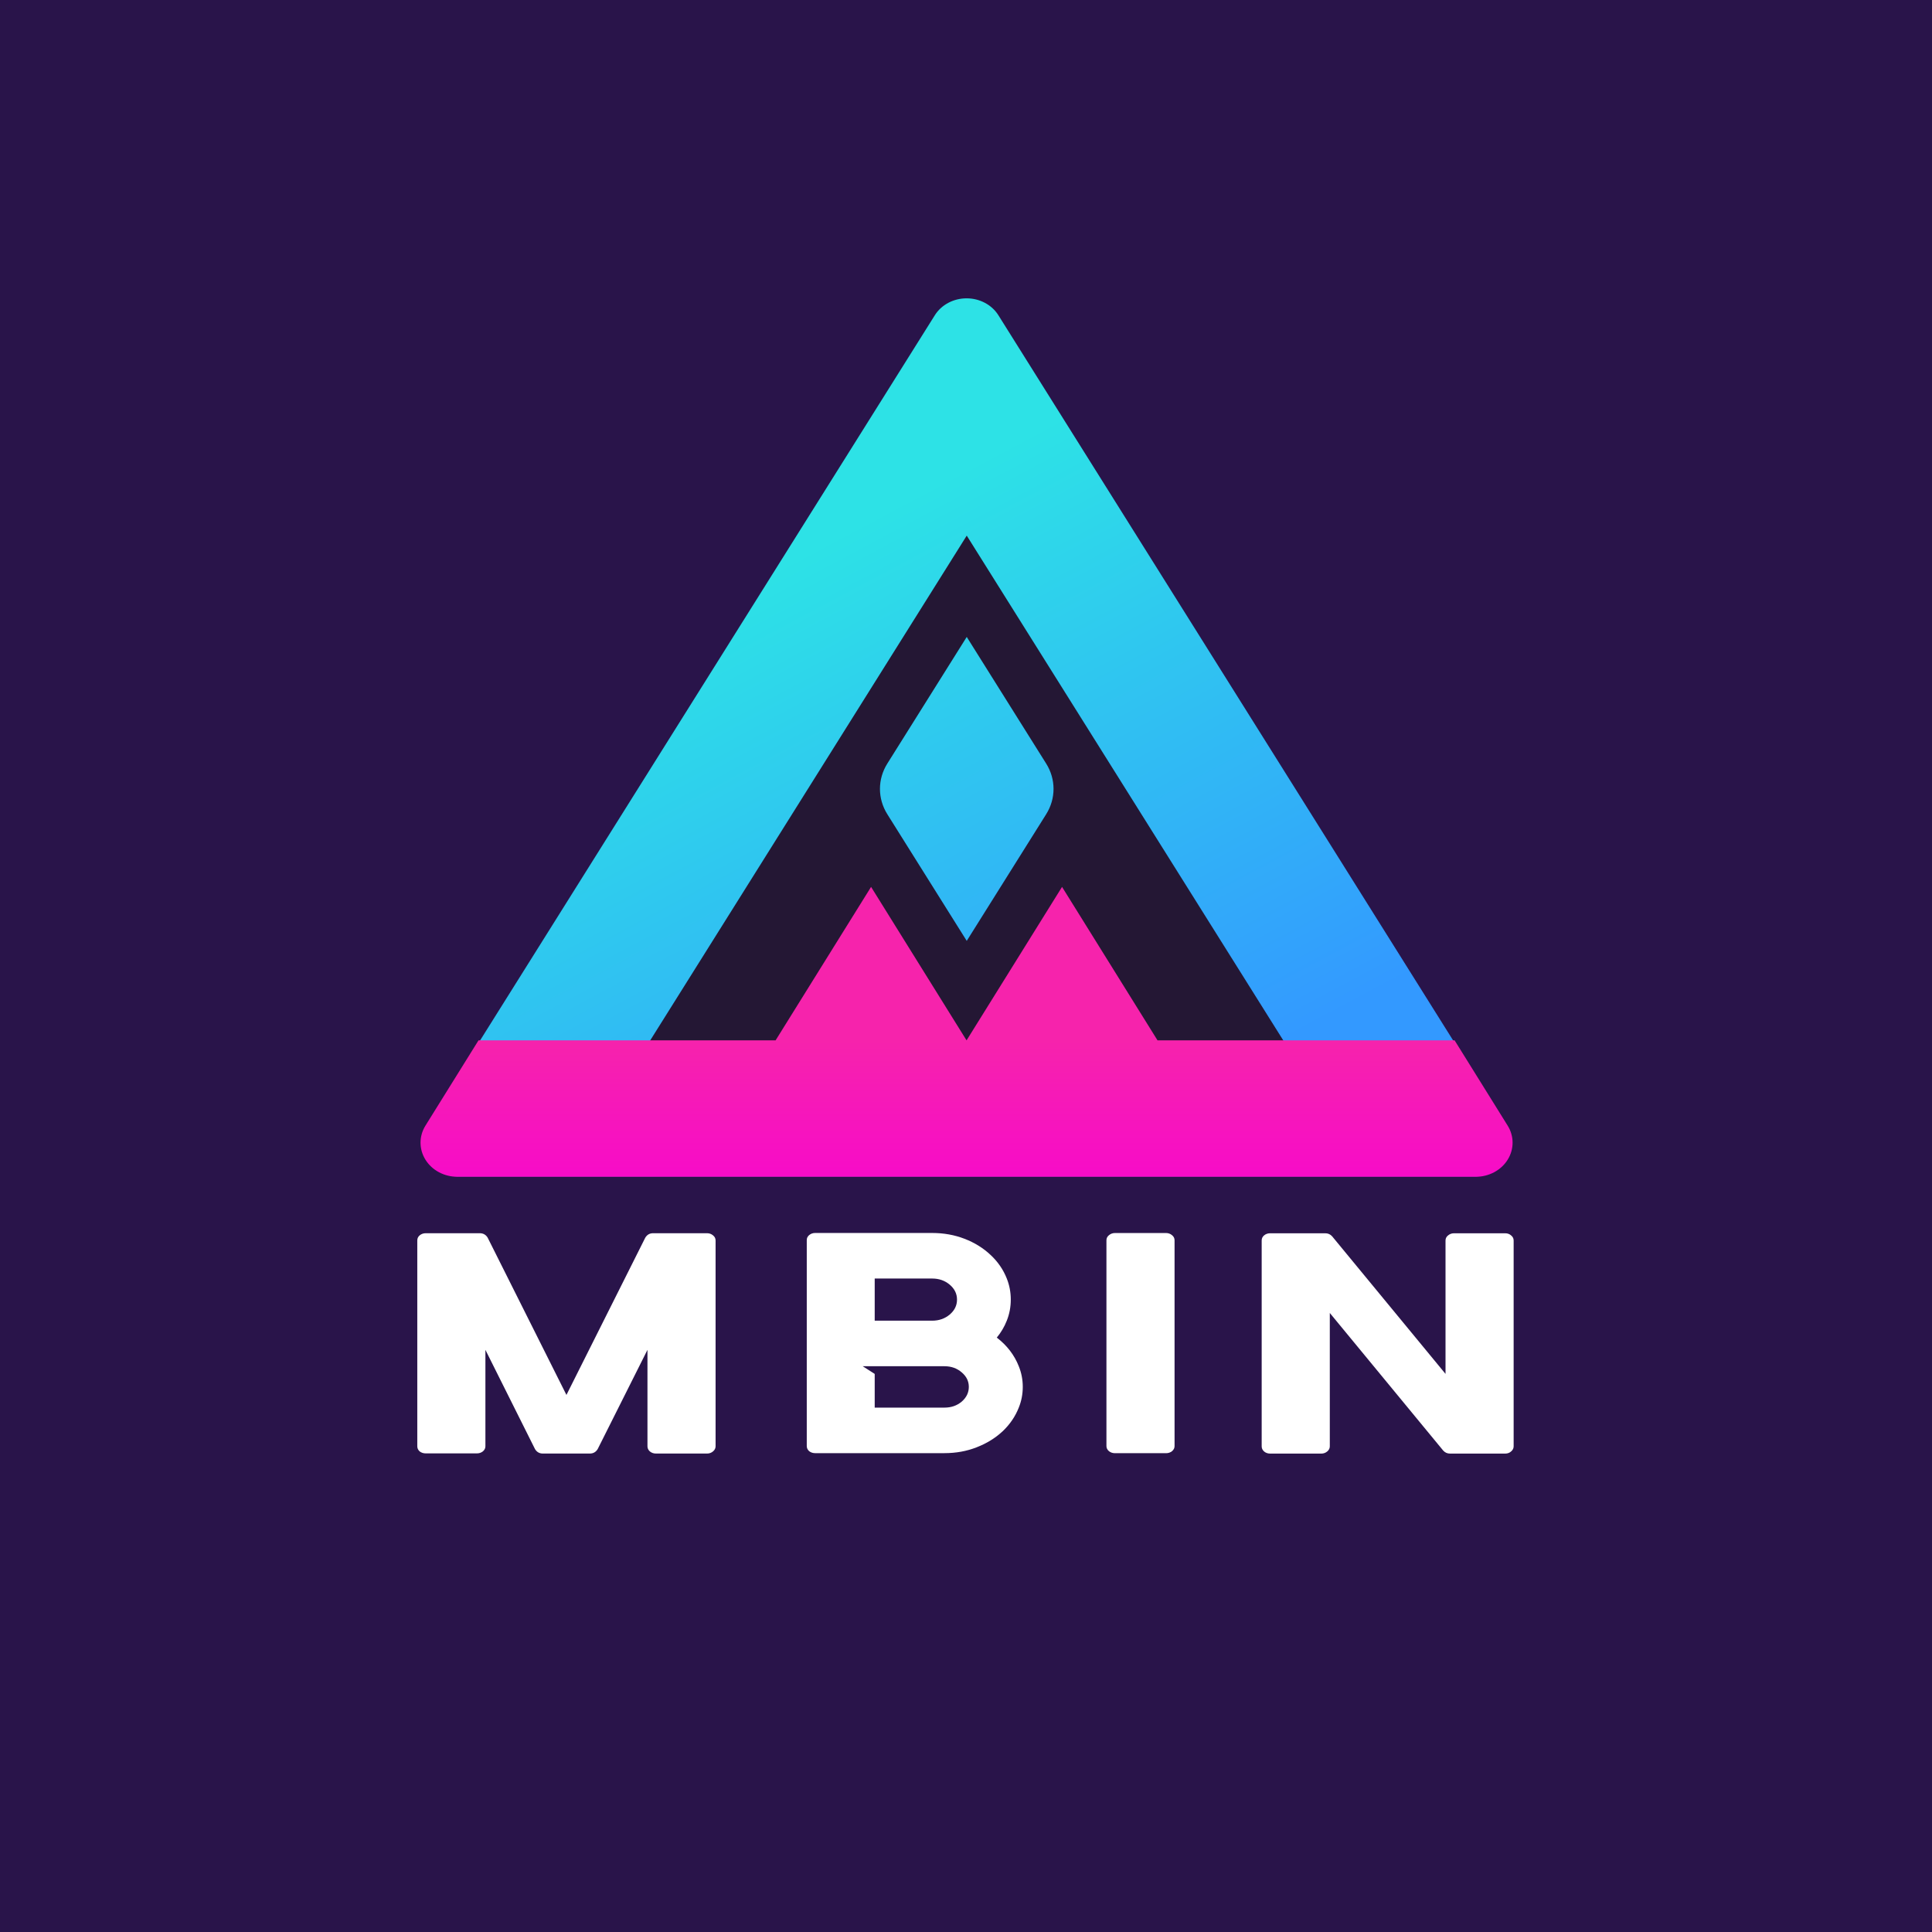
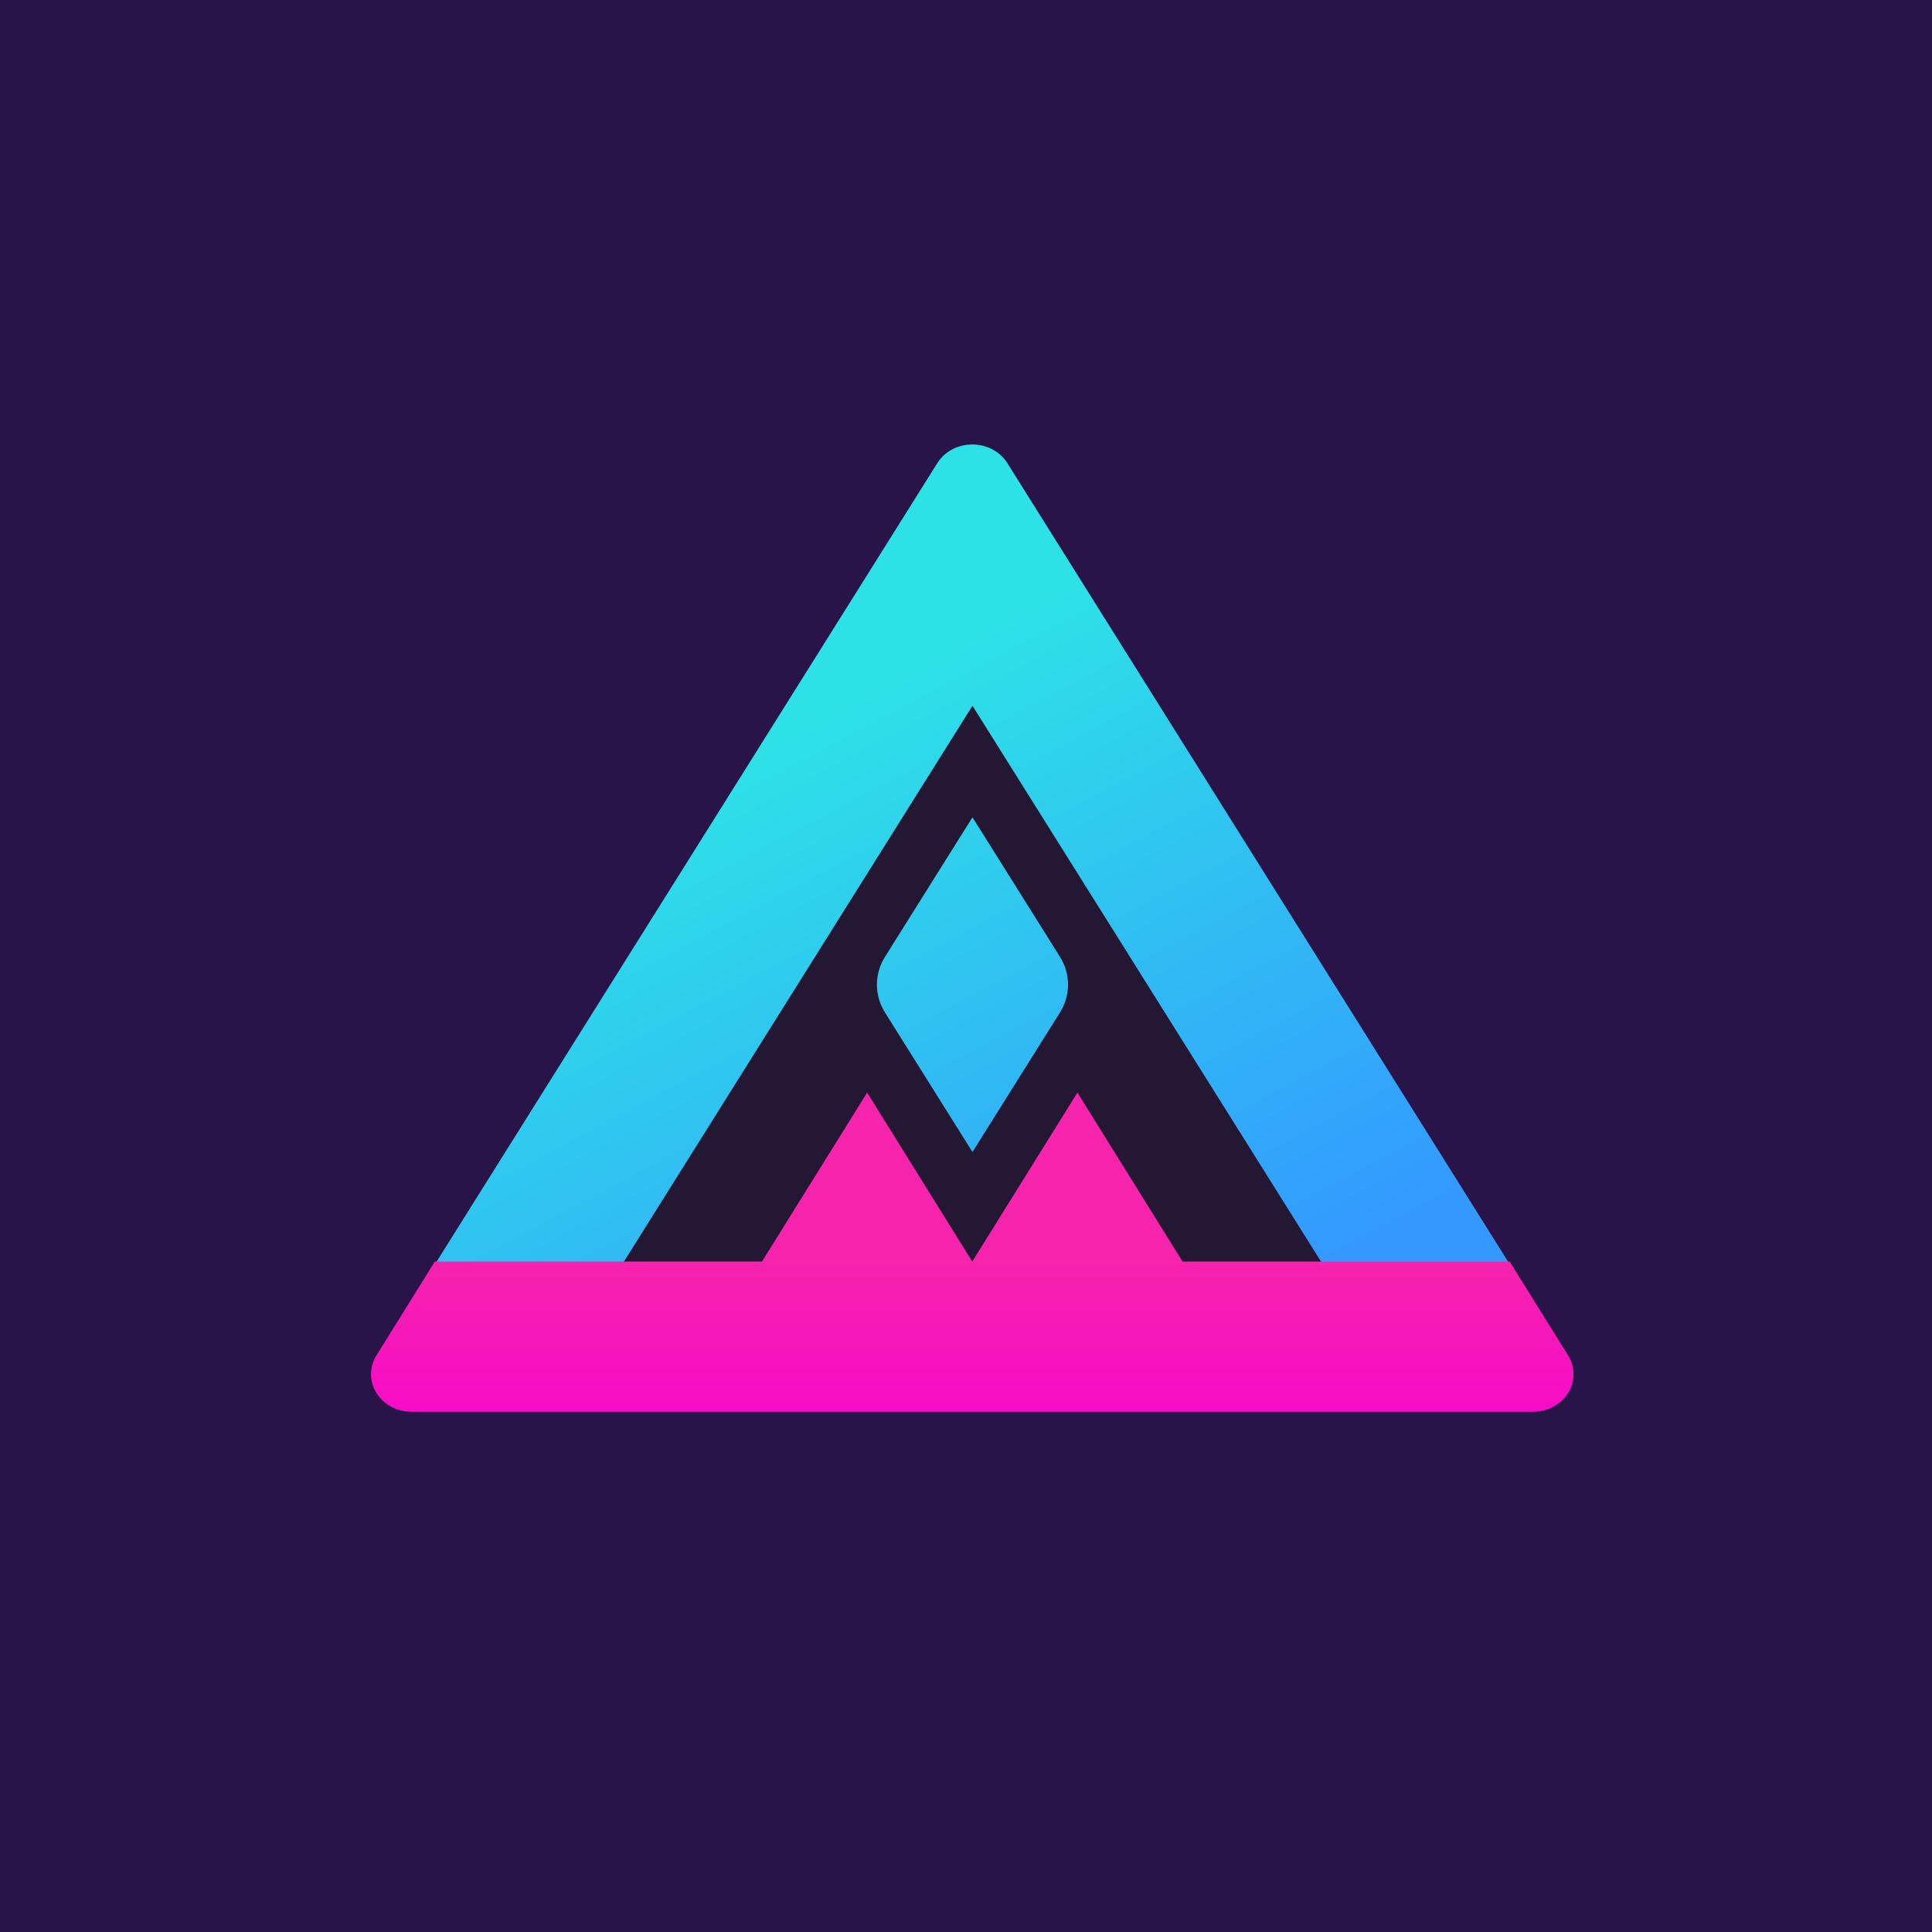
<svg xmlns="http://www.w3.org/2000/svg" xmlns:xlink="http://www.w3.org/1999/xlink" width="320" height="320" viewBox="0 0 320 320" version="1.1" id="svg1">
  <defs id="defs1">
    <rect x="24.411" y="279.424" width="212.463" height="78.89" id="rect1" />
    <linearGradient xlink:href="#linearGradient8" id="linearGradient9" x1="105.889" y1="-7.967" x2="153.521" y2="74.533" gradientUnits="userSpaceOnUse" />
    <linearGradient id="linearGradient8">
      <stop style="stop-color:#2de2e6;stop-opacity:1;" offset="0" id="stop8" />
      <stop style="stop-color:#3399ff;stop-opacity:1;" offset="1" id="stop11" />
    </linearGradient>
    <linearGradient xlink:href="#linearGradient6" id="linearGradient7" x1="97.229" y1="82.033" x2="97.229" y2="107.033" gradientUnits="userSpaceOnUse" />
    <linearGradient id="linearGradient6">
      <stop style="stop-color:#f623ac;stop-opacity:1;" offset="0" id="stop6" />
      <stop style="stop-color:#f706cf;stop-opacity:1;" offset="1" id="stop7" />
    </linearGradient>
  </defs>
  <rect style="display:inline;opacity:1;fill:#29144a;fill-opacity:1;stroke:none;stroke-width:4.509;stroke-linecap:round;stroke-linejoin:round;stroke-dasharray:none;stroke-opacity:1" id="rect35" width="337.221" height="328.282" x="-4.29" y="-4.662" />
-   <g id="layer1" style="display:inline;fill:none" transform="matrix(1.215068,0,0,1.11871,35.20474,52.58563)">
+   <g id="layer1" style="display:inline;fill:none" transform="matrix(1.337962,0,0,1.231858,23.51953,77.11144)">
    <path style="display:inline;opacity:1;fill:url(#linearGradient9);fill-opacity:1;stroke:none;stroke-width:1;stroke-linecap:round;stroke-linejoin:round;stroke-dasharray:none;stroke-opacity:1" d="M 92.899,-25.467 23.617,94.533 a 5,5 60 0 0 4.33,7.5 H 166.511 a 5,5 120 0 0 4.33,-7.5 L 101.559,-25.467 a 5,5 180 0 0 -8.66,0 z" id="path5" transform="translate(5.560105,25.13133)" />
    <path id="path1" style="display:inline;opacity:1;fill:#241734;fill-opacity:1;stroke:none;stroke-width:1;stroke-linecap:round;stroke-linejoin:round;stroke-dasharray:none;stroke-opacity:1" d="M 103.616,27.033 60.315,102.034 H 77.636 L 90.626,79.533 103.616,102.034 116.608,79.533 129.598,102.034 h 17.32 z m 0,15 10.827,18.75 a 7.5,7.5 90 0 1 0,7.501 l -10.827,18.75 -10.825,-18.75 a 7.501,7.501 90 0 1 0,-7.501 z" transform="translate(-0.8088289,5.262346)" />
    <path style="display:inline;opacity:1;fill:url(#linearGradient7);fill-opacity:1;stroke:none;stroke-width:1;stroke-linecap:round;stroke-linejoin:round;stroke-dasharray:none;stroke-opacity:1" d="M 27.947,102.033 H 166.511 a 5,5 120 0 0 4.33,-7.5 l -7.217,-12.5 h -40.415 l -12.99,-22.5 -12.99,22.5 -12.99,-22.5 -12.99,22.5 H 30.834 L 23.617,94.533 a 5,5 60 0 0 4.33,7.5 z" id="path6" transform="matrix(1.002015,0,0,1.009818,5.357879,24.18799)" />
  </g>
-   <path style="font-size:40px;line-height:1.25;font-family:SEGEK;-inkscape-font-specification:'SEGEK, Normal';white-space:pre;fill:#ffffff;stroke-width:1.418" d="m 239.424,205.466 v 0 q 0,-0.51 0.421,-0.841 0.421,-0.357 0.993,-0.357 h 8.455 q 0.602,0 0.993,0.357 0.421,0.331 0.421,0.841 v 34.097 q 0,0.484 -0.421,0.841 -0.391,0.357 -0.993,0.357 h -9.117 q -0.692,0 -1.143,-0.51 l -18.776,-22.782 v 22.094 q 0,0.484 -0.421,0.841 -0.421,0.357 -0.993,0.357 h -8.455 q -0.602,0 -1.023,-0.357 -0.391,-0.357 -0.391,-0.841 v -34.097 q 0,-0.51 0.391,-0.841 0.421,-0.357 1.023,-0.357 h 9.117 q 0.692,0 1.143,0.51 l 18.776,22.782 z" id="path4" />
-   <path style="font-size:40px;line-height:1.25;font-family:SEGEK;-inkscape-font-specification:'SEGEK, Normal';white-space:pre;fill:#ffffff;stroke-width:1.418" d="m 183.261,239.523 v 0 q 0,0.484 0.421,0.841 0.421,0.331 0.993,0.331 h 8.455 q 0.572,0 0.993,-0.331 0.421,-0.357 0.421,-0.841 v -34.097 q 0,-0.51 -0.421,-0.841 -0.421,-0.357 -0.993,-0.357 h -8.455 q -0.572,0 -0.993,0.357 -0.421,0.331 -0.421,0.841 z" id="path3" />
-   <path style="font-size:40px;line-height:1.25;font-family:SEGEK;-inkscape-font-specification:'SEGEK, Normal';white-space:pre;fill:#ffffff;stroke-width:1.418" d="m 168.741,226.29 v 0 q 0.662,1.631 0.662,3.415 0,1.809 -0.662,3.44 -0.873,2.217 -2.678,3.924 -1.805,1.682 -4.303,2.65 -2.467,0.968 -5.326,0.968 h -21.424 q -0.572,0 -0.993,-0.331 -0.391,-0.357 -0.391,-0.841 v -34.123 q 0,-0.484 0.391,-0.815 0.421,-0.357 0.993,-0.357 h 19.378 q 2.889,0 5.386,0.968 2.498,0.968 4.303,2.676 1.805,1.682 2.678,3.899 0.662,1.656 0.662,3.491 0,1.835 -0.662,3.491 -0.602,1.529 -1.655,2.803 2.528,1.937 3.641,4.74 z m -23.862,-14.526 v 0 6.983 h 9.509 q 1.715,0 2.919,-1.019 1.204,-1.019 1.204,-2.472 0,-1.453 -1.204,-2.472 -1.204,-1.019 -2.919,-1.019 z m 11.555,21.381 v 0 q 1.685,0 2.859,-0.994 1.174,-1.019 1.174,-2.446 0,-1.402 -1.174,-2.395 -1.174,-1.019 -2.859,-1.019 h -13.541 l 1.986,1.274 v 5.581 z" id="path2" />
-   <path style="font-size:40px;line-height:1.25;font-family:SEGEK;-inkscape-font-specification:'SEGEK, Normal';white-space:pre;fill:#ffffff;stroke-width:1.418" d="m 106.878,204.999 v 0 q 0.451,-0.739 1.294,-0.739 h 8.937 q 0.572,0 0.993,0.357 0.421,0.331 0.421,0.841 V 239.555 q 0,0.484 -0.421,0.841 -0.421,0.357 -0.993,0.357 h -8.455 q -0.602,0 -1.023,-0.357 -0.391,-0.357 -0.391,-0.841 v -15.978 l -8.245,16.437 q -0.451,0.739 -1.294,0.739 h -7.793 q -0.843,0 -1.294,-0.739 l -8.215,-16.437 v 0 15.978 q 0,0.484 -0.421,0.841 -0.421,0.331 -0.993,0.331 h -8.455 q -0.602,0 -1.023,-0.331 -0.391,-0.357 -0.391,-0.841 v -34.097 q 0,-0.51 0.391,-0.841 0.421,-0.357 1.023,-0.357 h 8.937 q 0.843,0 1.294,0.714 l 13.059,26.07 z" id="text1" />
  <ellipse style="display:none;opacity:0.75;fill:#ffd700;fill-opacity:1;stroke-width:15.259" id="path7" cx="103.069" cy="82.036" rx="70.946" ry="77.057" transform="matrix(1.804115,0,0,1.661044,-25.94642,23.92546)" />
</svg>
